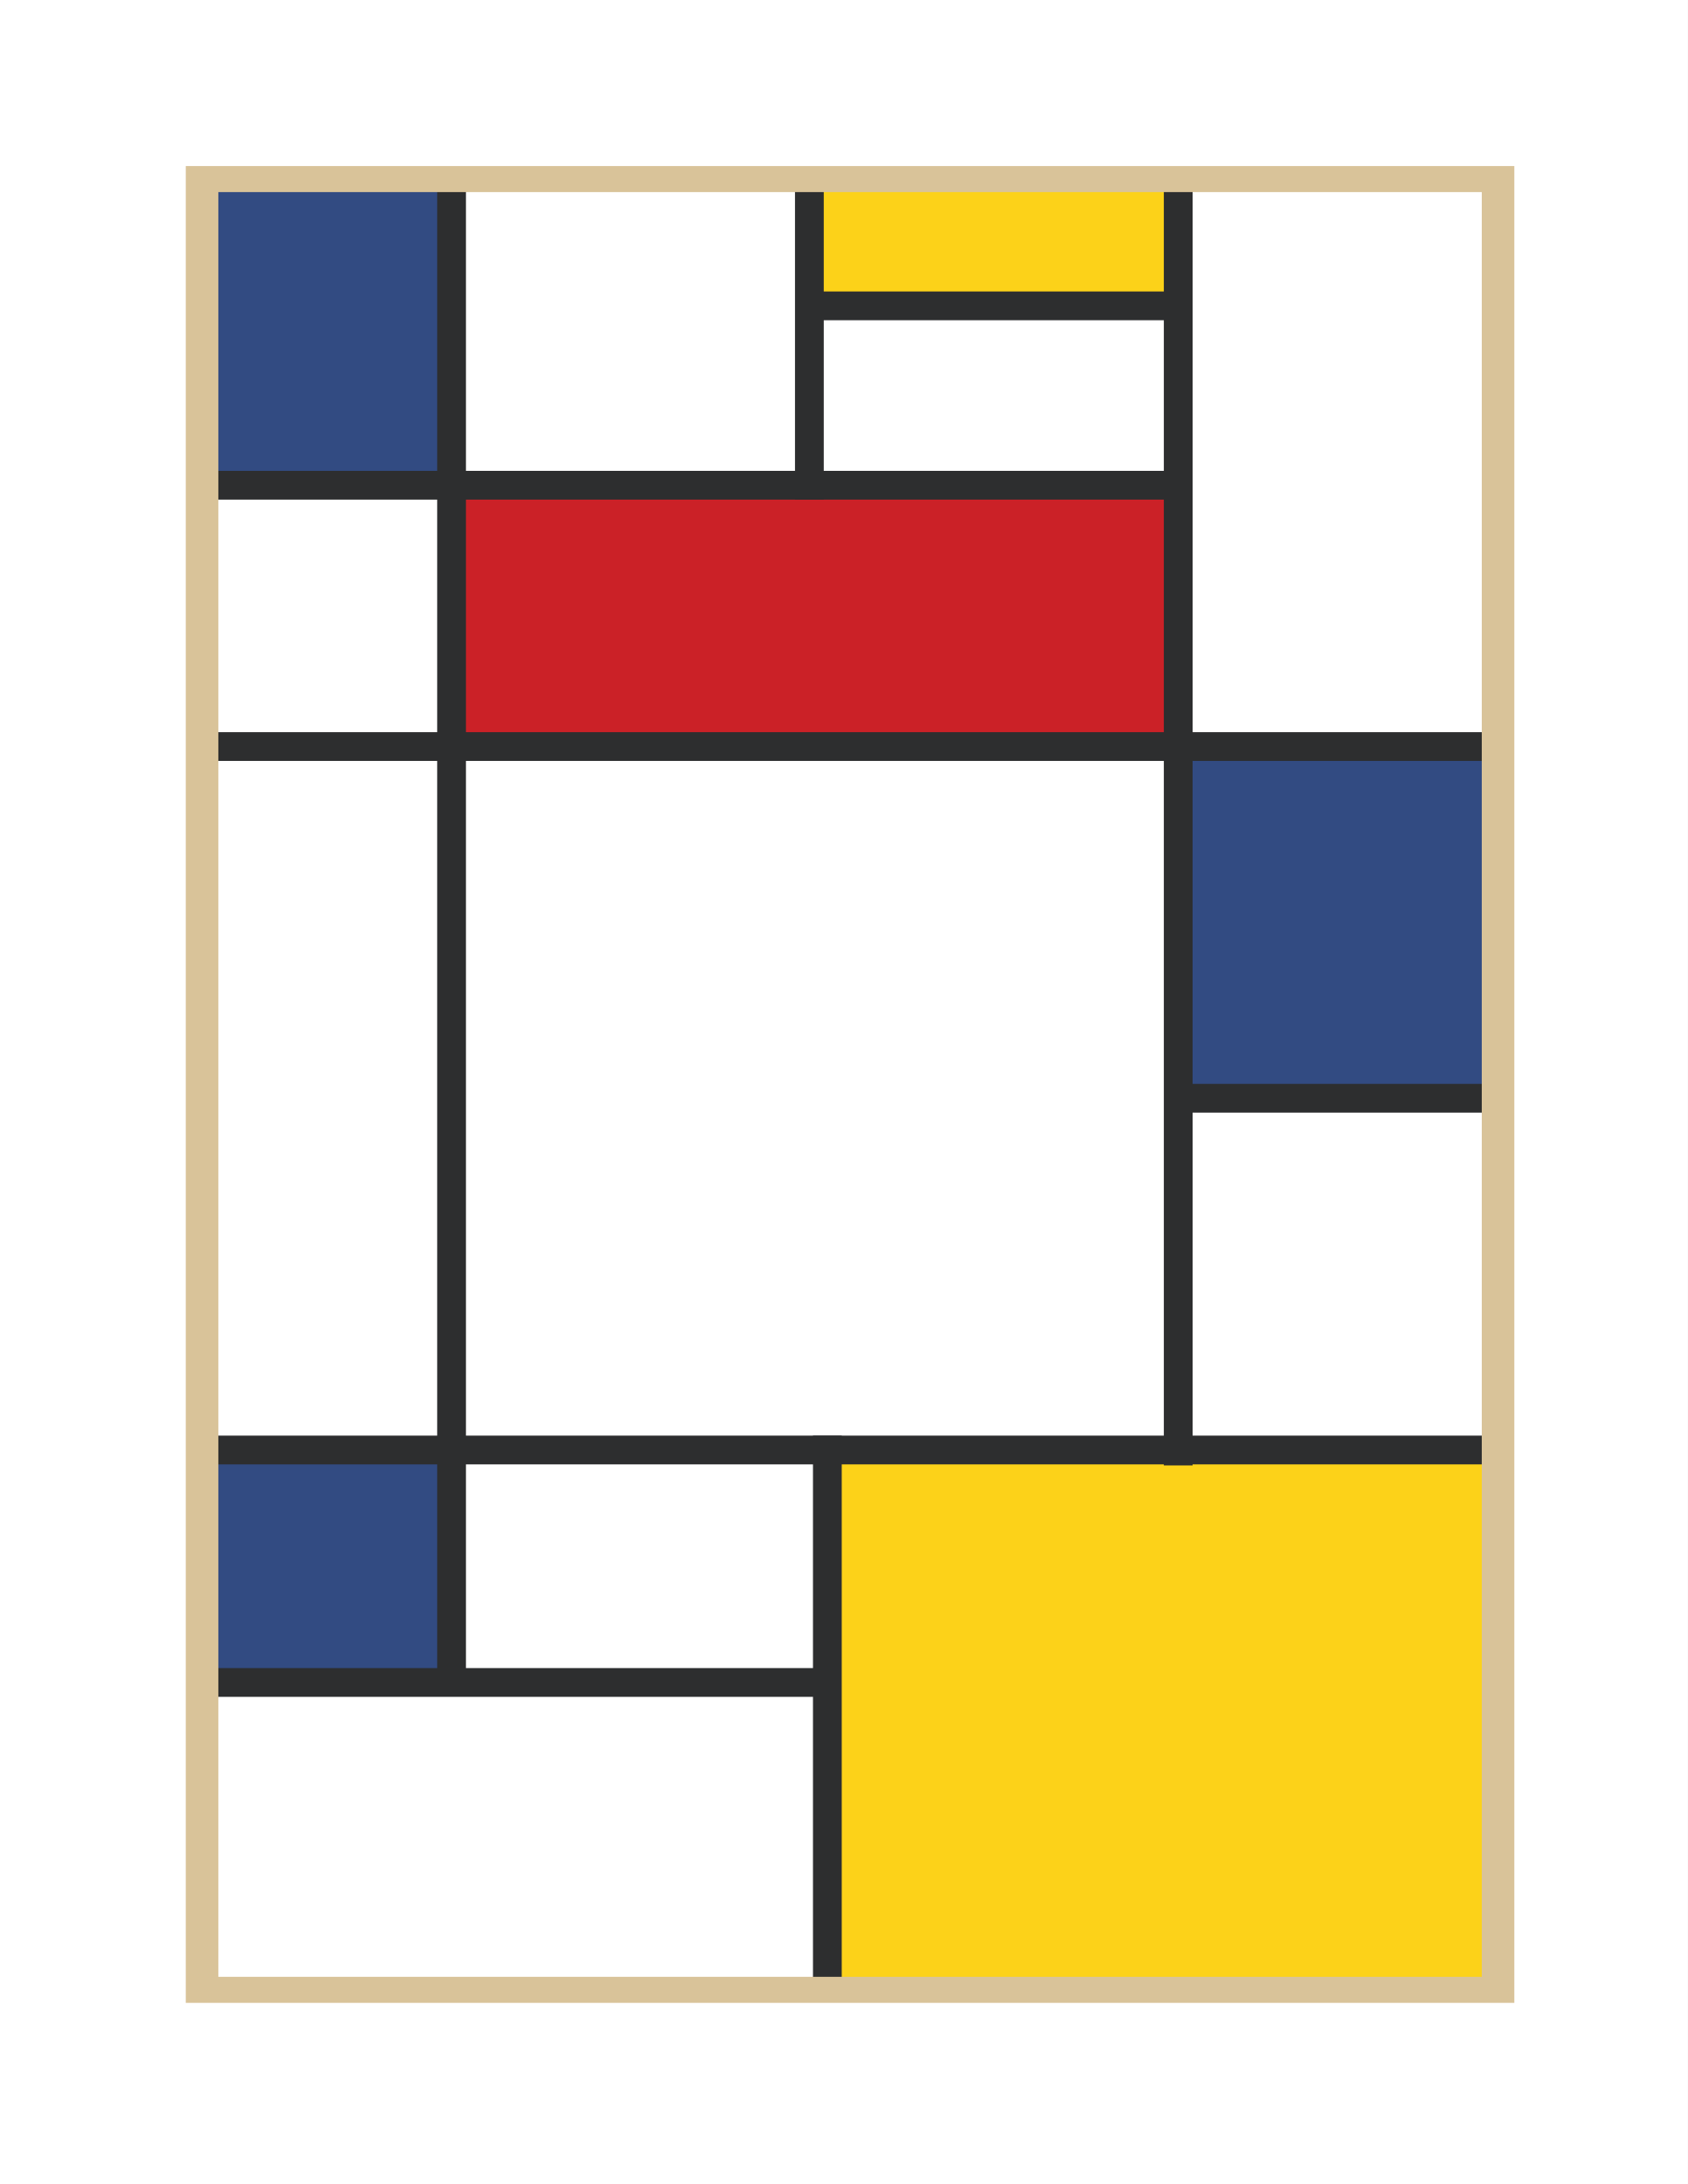
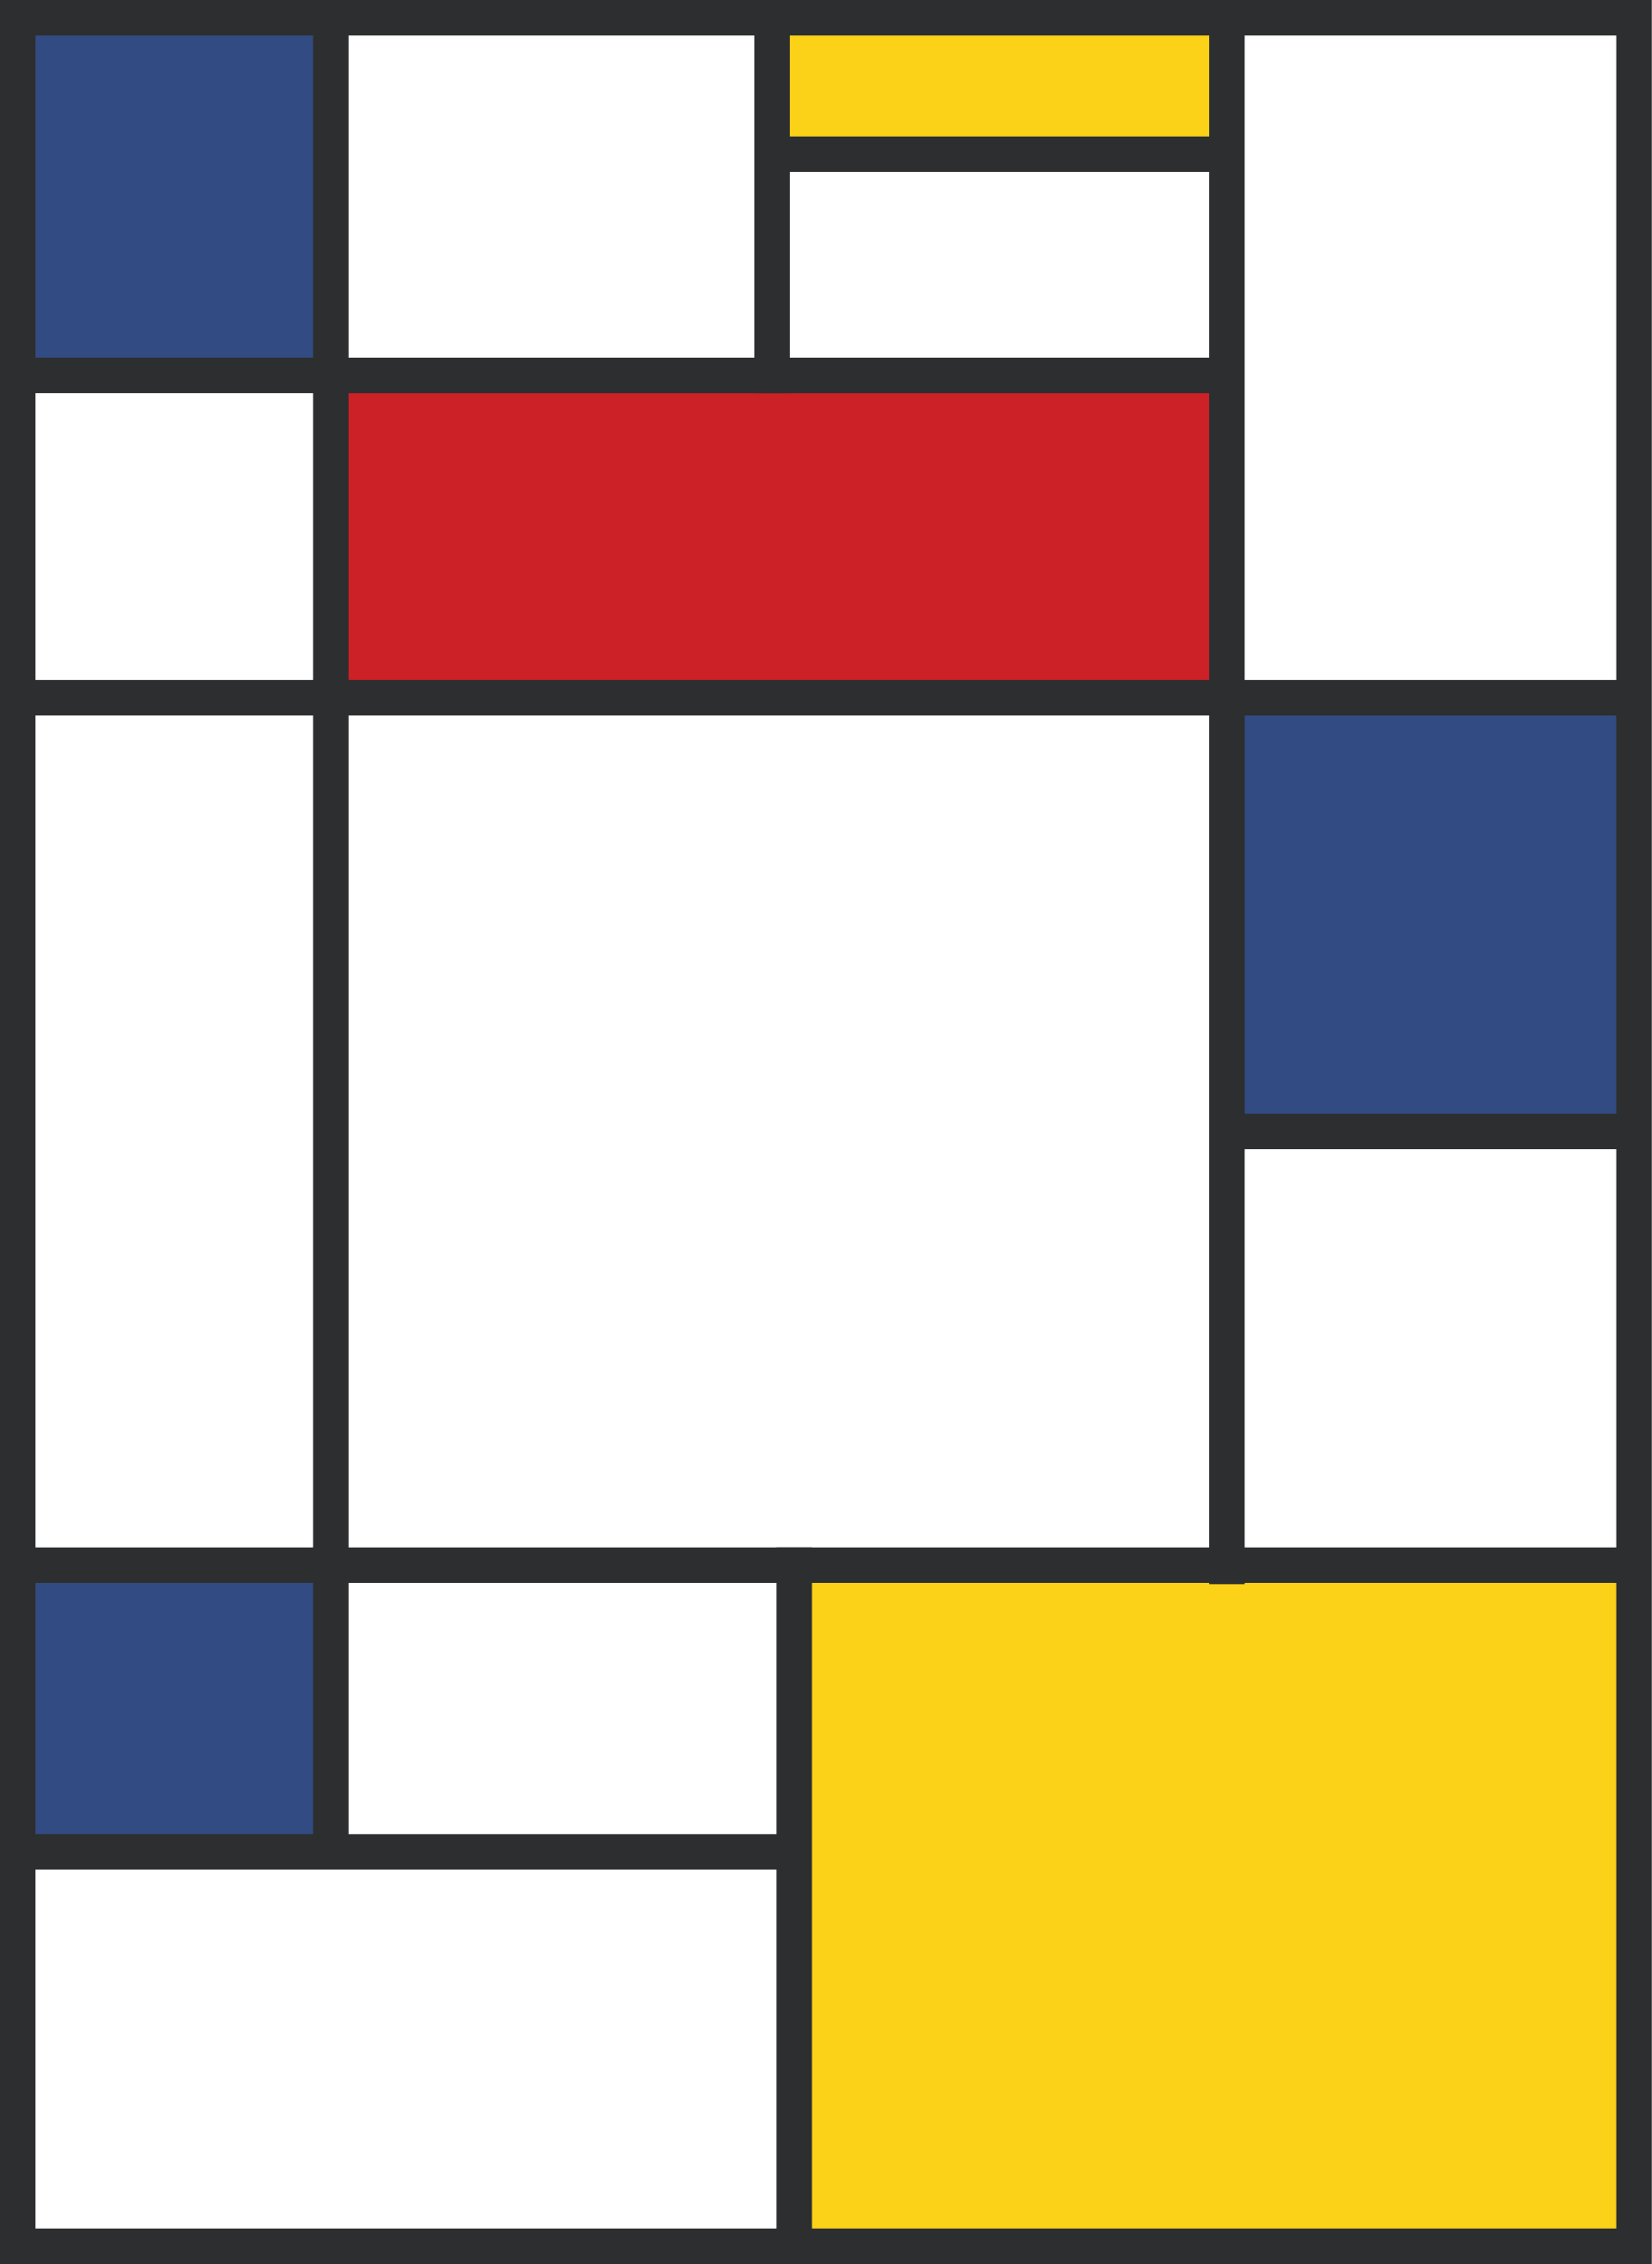
- <svg xmlns="http://www.w3.org/2000/svg" viewBox="0 0 612 792">
+ <svg xmlns="http://www.w3.org/2000/svg" viewBox="0 0 577.7 791.92">
  <defs>
-     <style>.mo-1{fill:#fff;}.mo-2{fill:#fcd219;}.mo-3{fill:#324b82;}.mo-4{fill:#cb2127;}.mo-5{fill:#2d2e2f;}.mo-6{fill:#d9c399;}</style>
+     <style>.mo-1{fill:#fff;}.mo-2{fill:#fcd219;}.mo-3{fill:#324b82;}.mo-4{fill:#cb2127;}.mo-5{fill:#2d2e2f;}</style>
  </defs>
  <g id="branco">
-     <rect class="mo-1" width="612" height="792" />
+     <rect class="mo-1" x="10.76" y="12.46" width="561.78" height="773.26" />
  </g>
  <g id="amarelo">
-     <rect class="mo-2" x="292.43" y="65.57" width="133.91" height="44.35" />
-     <rect class="mo-2" x="300.26" y="525.57" width="242.05" height="200.49" />
+     <rect class="mo-2" x="268.79" width="159.29" height="52.75" />
+     <rect class="mo-2" x="278.1" y="547.18" width="287.93" height="238.48" />
  </g>
  <g id="azul">
-     <rect class="mo-3" x="73.18" y="65.57" width="91.43" height="110.43" />
-     <rect class="mo-3" x="426.35" y="269.91" width="117.39" height="129.57" />
-     <rect class="mo-3" x="71.69" y="525.57" width="92.92" height="85.22" />
+     <rect class="mo-3" x="7.98" width="108.76" height="131.37" />
+     <rect class="mo-3" x="428.08" y="243.08" width="139.64" height="154.12" />
+     <rect class="mo-3" x="6.21" y="547.18" width="110.53" height="101.37" />
  </g>
  <g id="vermelho">
-     <rect class="mo-4" x="162.87" y="175.13" width="263.48" height="95.65" />
+     <rect class="mo-4" x="114.67" y="130.33" width="313.41" height="113.78" />
  </g>
  <g id="preto">
-     <rect class="mo-5" x="158.52" y="65.57" width="10.43" height="548.7" />
-     <rect class="mo-5" x="422" y="65.57" width="10.43" height="465.85" />
-     <rect class="mo-5" x="288.26" y="65.57" width="10.43" height="115.61" />
-     <rect class="mo-5" x="294.78" y="520.6" width="10.43" height="205.45" />
-     <rect class="mo-5" x="303.24" y="35.44" width="10.43" height="470.56" transform="translate(37.73 579.18) rotate(-90)" />
-     <rect class="mo-5" x="301.78" y="290.51" width="10.43" height="470.63" transform="translate(-218.82 832.82) rotate(-90)" />
-     <rect class="mo-5" x="180.63" y="495.97" width="10.43" height="228.31" transform="translate(-424.28 795.97) rotate(-90)" />
-     <rect class="mo-5" x="480.29" y="339.98" width="10.43" height="116.58" transform="translate(87.24 883.78) rotate(-90)" />
-     <rect class="mo-5" x="246.08" y="-2.16" width="10.43" height="356.24" transform="translate(75.34 427.26) rotate(-90)" />
-     <rect class="mo-5" x="354.17" y="43.96" width="10.43" height="133.91" transform="translate(248.48 470.3) rotate(-90)" />
-   </g>
-   <g id="ramo">
-     <path class="mo-6" d="M67.36,60.22V726.31H549.09V60.22ZM537.28,716.87H79.17V69.66H537.28Z" />
+     <rect class="mo-5" x="109.5" width="12.41" height="652.69" />
+     <rect class="mo-5" x="422.91" width="12.41" height="554.14" />
+     <rect class="mo-5" x="263.83" width="12.41" height="137.52" />
+     <rect class="mo-5" x="271.58" y="541.28" width="12.41" height="244.39" />
+     <rect class="mo-5" x="281.64" y="-35.83" width="12.41" height="559.75" transform="translate(43.81 531.9) rotate(-90)" />
+     <rect class="mo-5" x="279.91" y="267.58" width="12.41" height="559.82" transform="translate(-261.37 833.6) rotate(-90)" />
+     <rect class="mo-5" x="135.79" y="511.97" width="12.41" height="271.58" transform="translate(-505.77 789.76) rotate(-90)" />
+     <rect class="mo-5" x="492.25" y="326.43" width="12.41" height="138.68" transform="translate(102.69 894.22) rotate(-90)" />
+     <rect class="mo-5" x="213.65" y="-80.56" width="12.41" height="423.76" transform="translate(88.54 351.17) rotate(-90)" />
+     <rect class="mo-5" x="342.23" y="-25.7" width="12.41" height="159.29" transform="translate(294.5 402.38) rotate(-90)" />
+     <rect class="mo-5" x="281.36" y="-273.67" width="12.41" height="559.75" transform="translate(281.36 293.77) rotate(-90)" />
+     <rect class="mo-5" x="279.91" y="505.84" width="12.41" height="559.75" transform="translate(-499.6 1071.83) rotate(-90)" />
+     <rect class="mo-5" x="565.29" width="12.41" height="791.92" />
+     <rect class="mo-5" width="12.41" height="791.92" />
  </g>
</svg>
